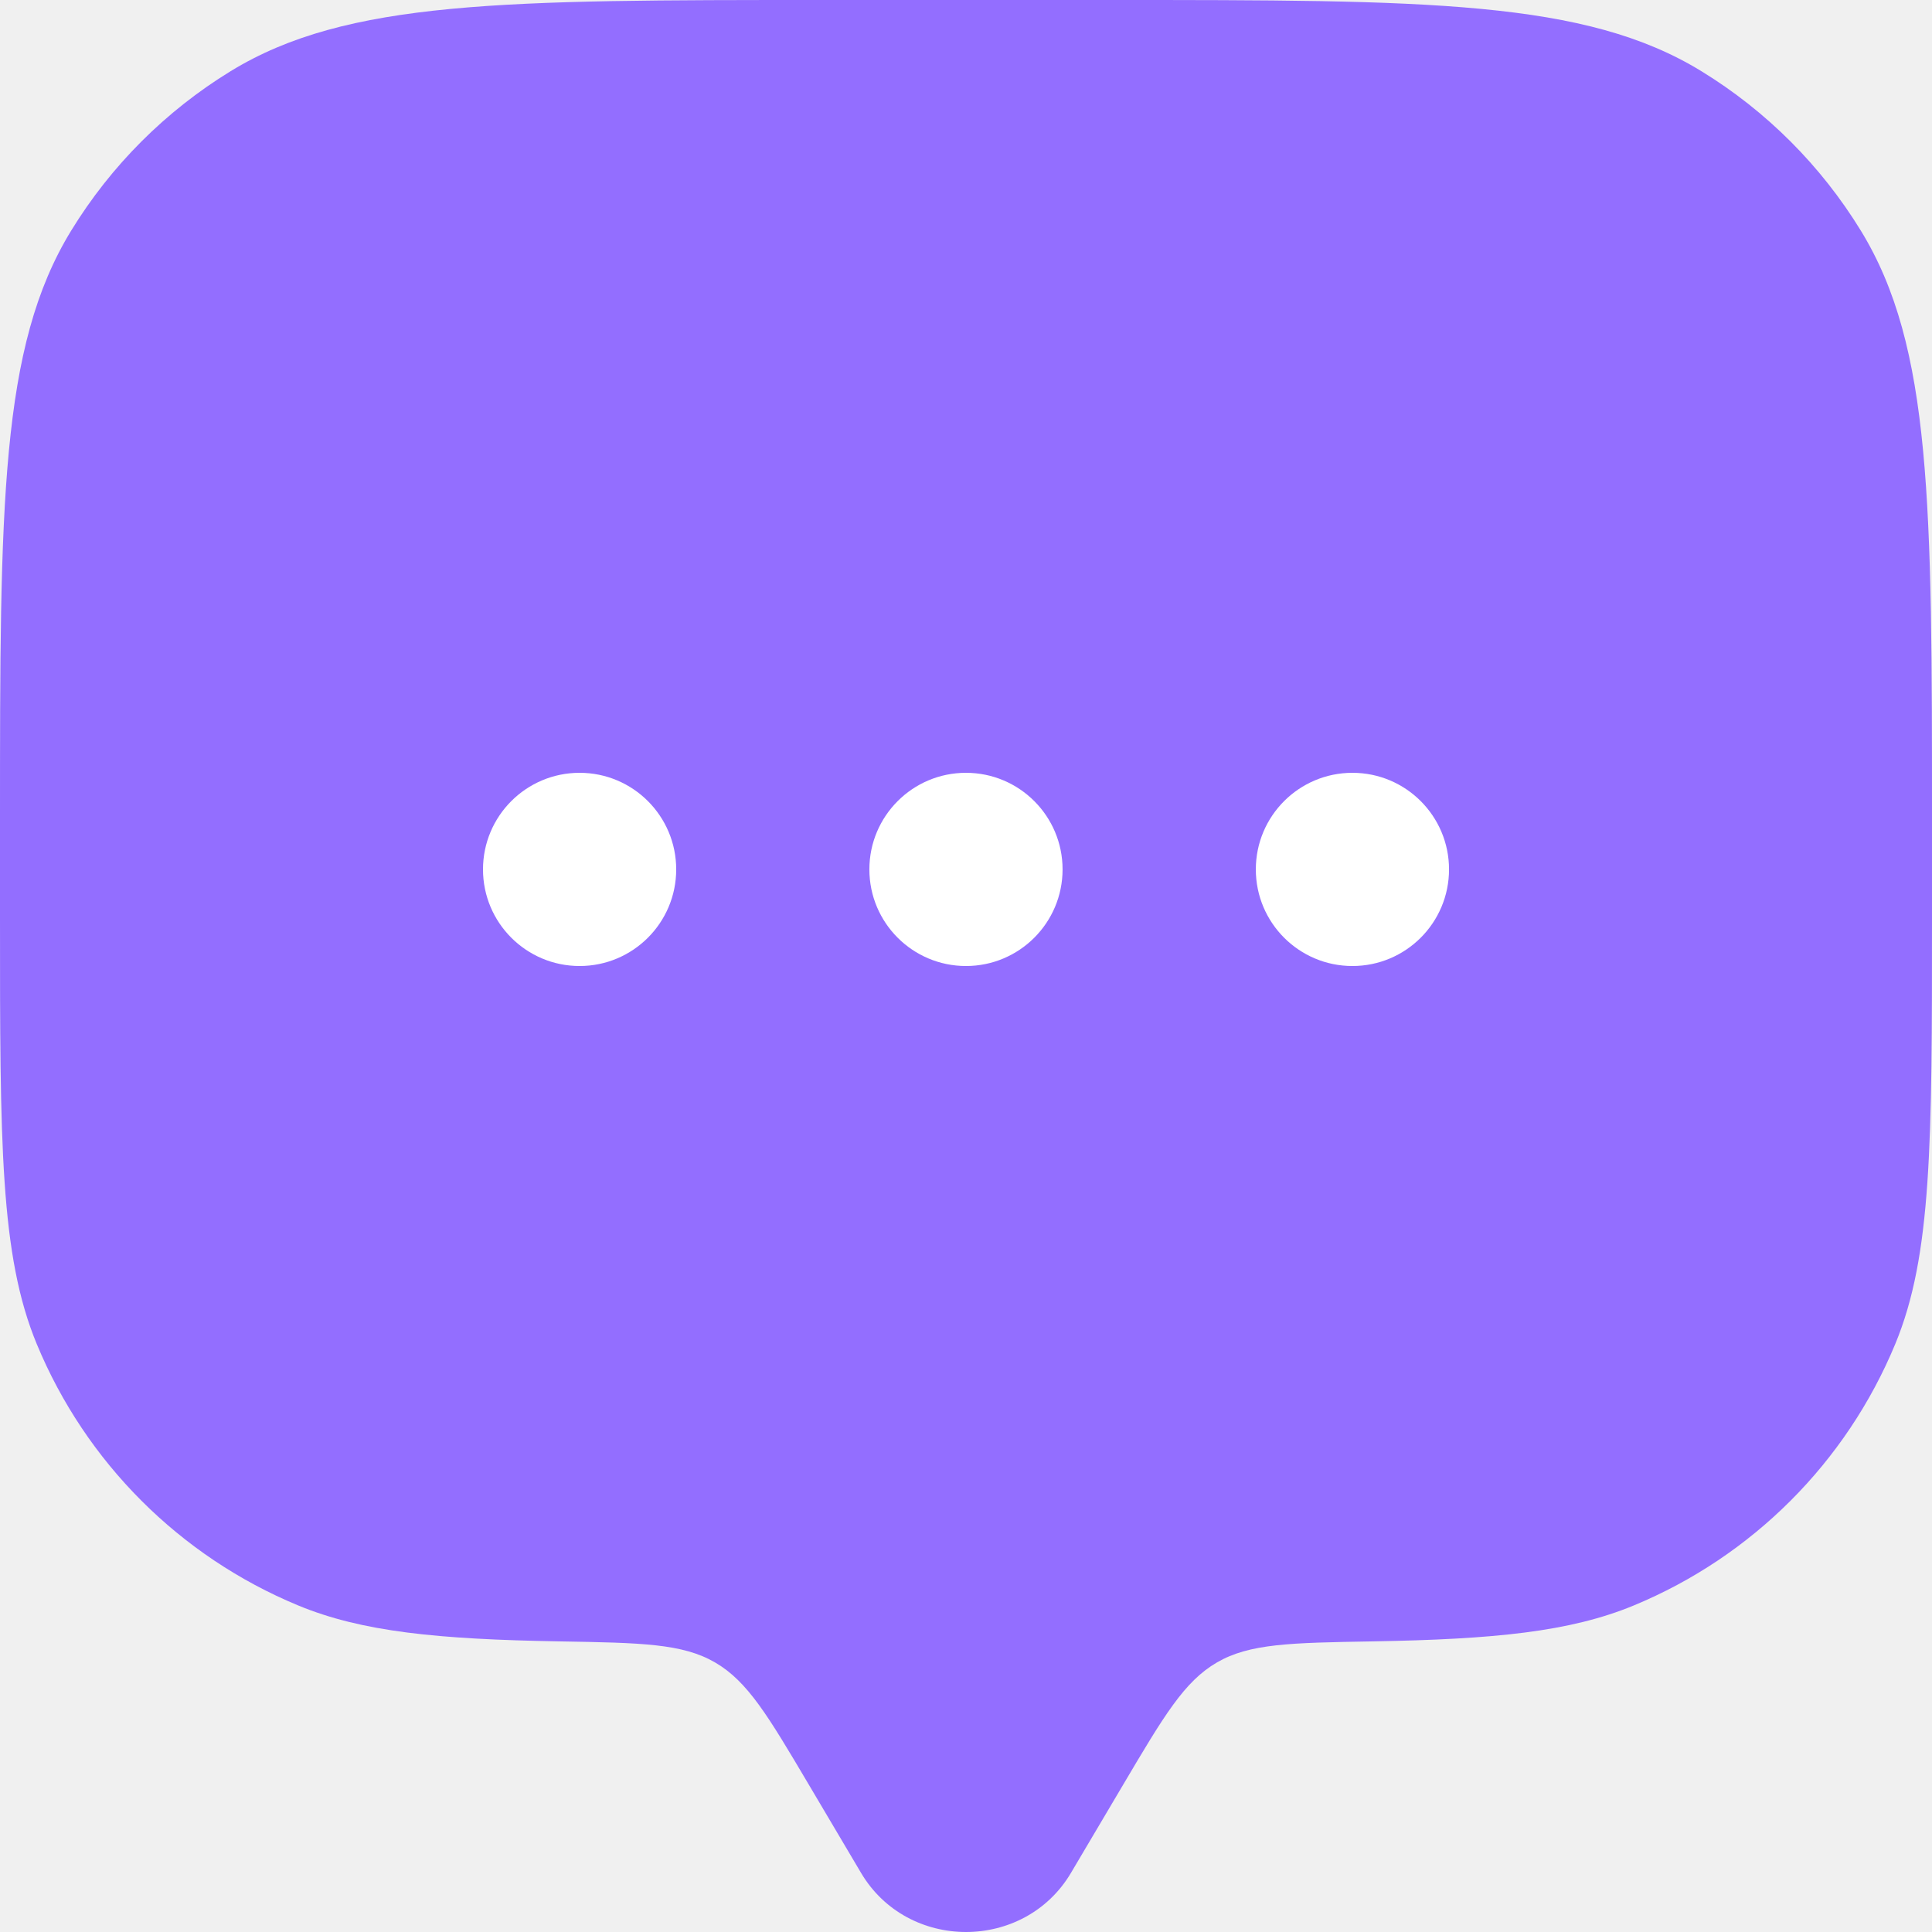
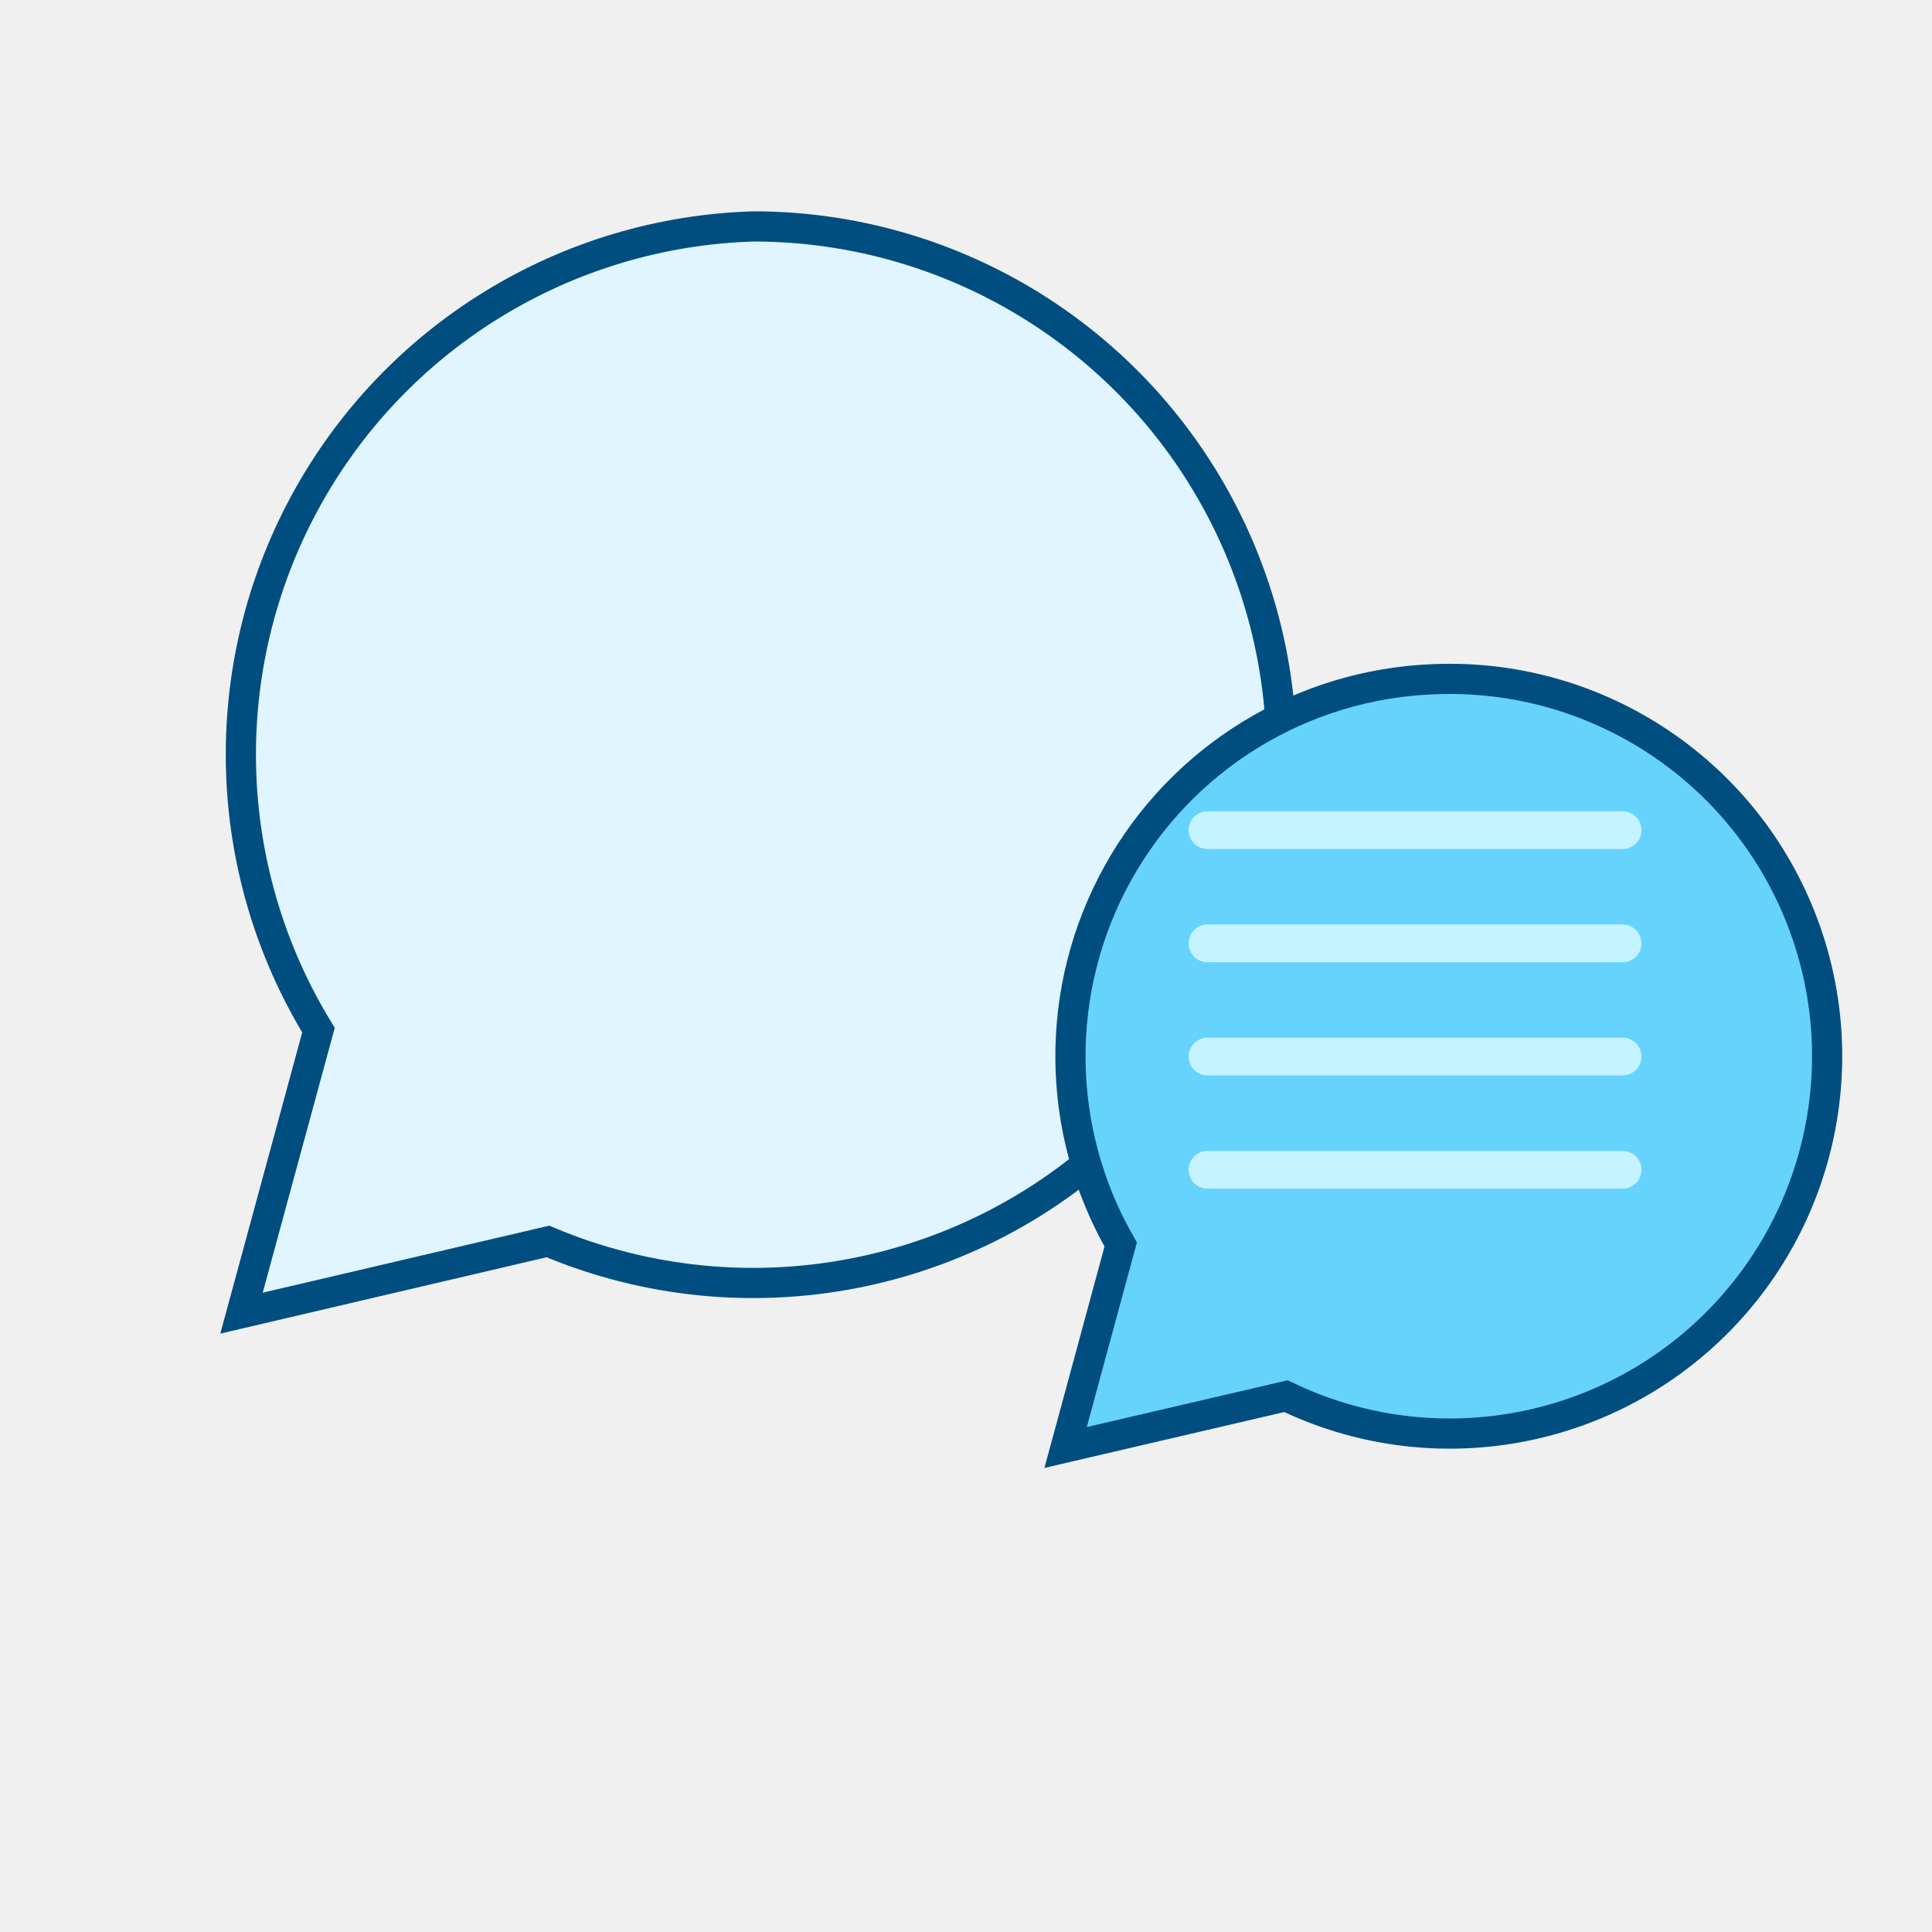
- <svg xmlns="http://www.w3.org/2000/svg" width="300" height="300" viewBox="0 0 300 300" fill="none">
-   <path d="M174.433 277.078L166.301 290.817C159.053 303.061 140.948 303.061 133.7 290.817L125.568 277.078C119.261 266.422 116.108 261.096 111.042 258.148C105.977 255.202 99.599 255.092 86.844 254.873C68.014 254.548 56.204 253.394 46.299 249.292C27.922 241.679 13.321 227.08 5.709 208.702C-4.47037e-07 194.92 0 177.446 0 142.501V127.5C0 78.399 -8.94073e-07 53.848 11.052 35.813C17.236 25.721 25.721 17.236 35.813 11.052C53.848 -8.94073e-07 78.399 0 127.5 0H172.501C221.602 0 246.152 -8.94073e-07 264.188 11.052C274.281 17.236 282.765 25.721 288.949 35.813C300.001 53.848 300.001 78.399 300.001 127.5V142.501C300.001 177.446 300.001 194.92 294.292 208.702C286.68 227.08 272.08 241.679 253.702 249.292C243.797 253.394 231.988 254.548 213.157 254.873C200.401 255.092 194.024 255.202 188.959 258.148C183.893 261.094 180.739 266.422 174.433 277.078Z" fill="#936EFF" />
-   <path d="M225.004 135.002C225.004 143.287 218.288 150.002 210.004 150.002C201.719 150.002 195.004 143.287 195.004 135.002C195.004 126.717 201.719 120.002 210.004 120.002C218.288 120.002 225.004 126.717 225.004 135.002Z" fill="white" />
-   <path d="M164.996 135.002C164.996 143.287 158.281 150.002 149.996 150.002C141.712 150.002 134.996 143.287 134.996 135.002C134.996 126.717 141.712 120.002 149.996 120.002C158.281 120.002 164.996 126.717 164.996 135.002Z" fill="white" />
-   <path d="M105 135.002C105 143.287 98.284 150.002 90 150.002C81.716 150.002 75 143.287 75 135.002C75 126.717 81.716 120.002 90 120.002C98.284 120.002 105 126.717 105 135.002Z" fill="white" />
+ <svg xmlns="http://www.w3.org/2000/svg" width="256" height="256" viewBox="0 0 256 256">
+   <g>
+     <path d="M100 30a70 70 0 1 1-27.4 134.5l-40.6 9.5 10.2-37.5A70 70 0 0 1 100 30z" fill="#E0F5FF" stroke="#004E7F" stroke-width="4" />
+     <path d="M190 90a50 50 0 1 1-19.6 95l-29.2 6.8 7.3-26.9A50 50 0 0 1 190 90z" fill="#66D3FF" stroke="#004E7F" stroke-width="4" />
+     <line x1="160" y1="110" x2="215" y2="110" stroke="#C5F3FF" stroke-width="5" stroke-linecap="round" />
+     <line x1="160" y1="125" x2="215" y2="125" stroke="#C5F3FF" stroke-width="5" stroke-linecap="round" />
+     <line x1="160" y1="140" x2="215" y2="140" stroke="#C5F3FF" stroke-width="5" stroke-linecap="round" />
+     <line x1="160" y1="155" x2="215" y2="155" stroke="#C5F3FF" stroke-width="5" stroke-linecap="round" />
+   </g>
</svg>
